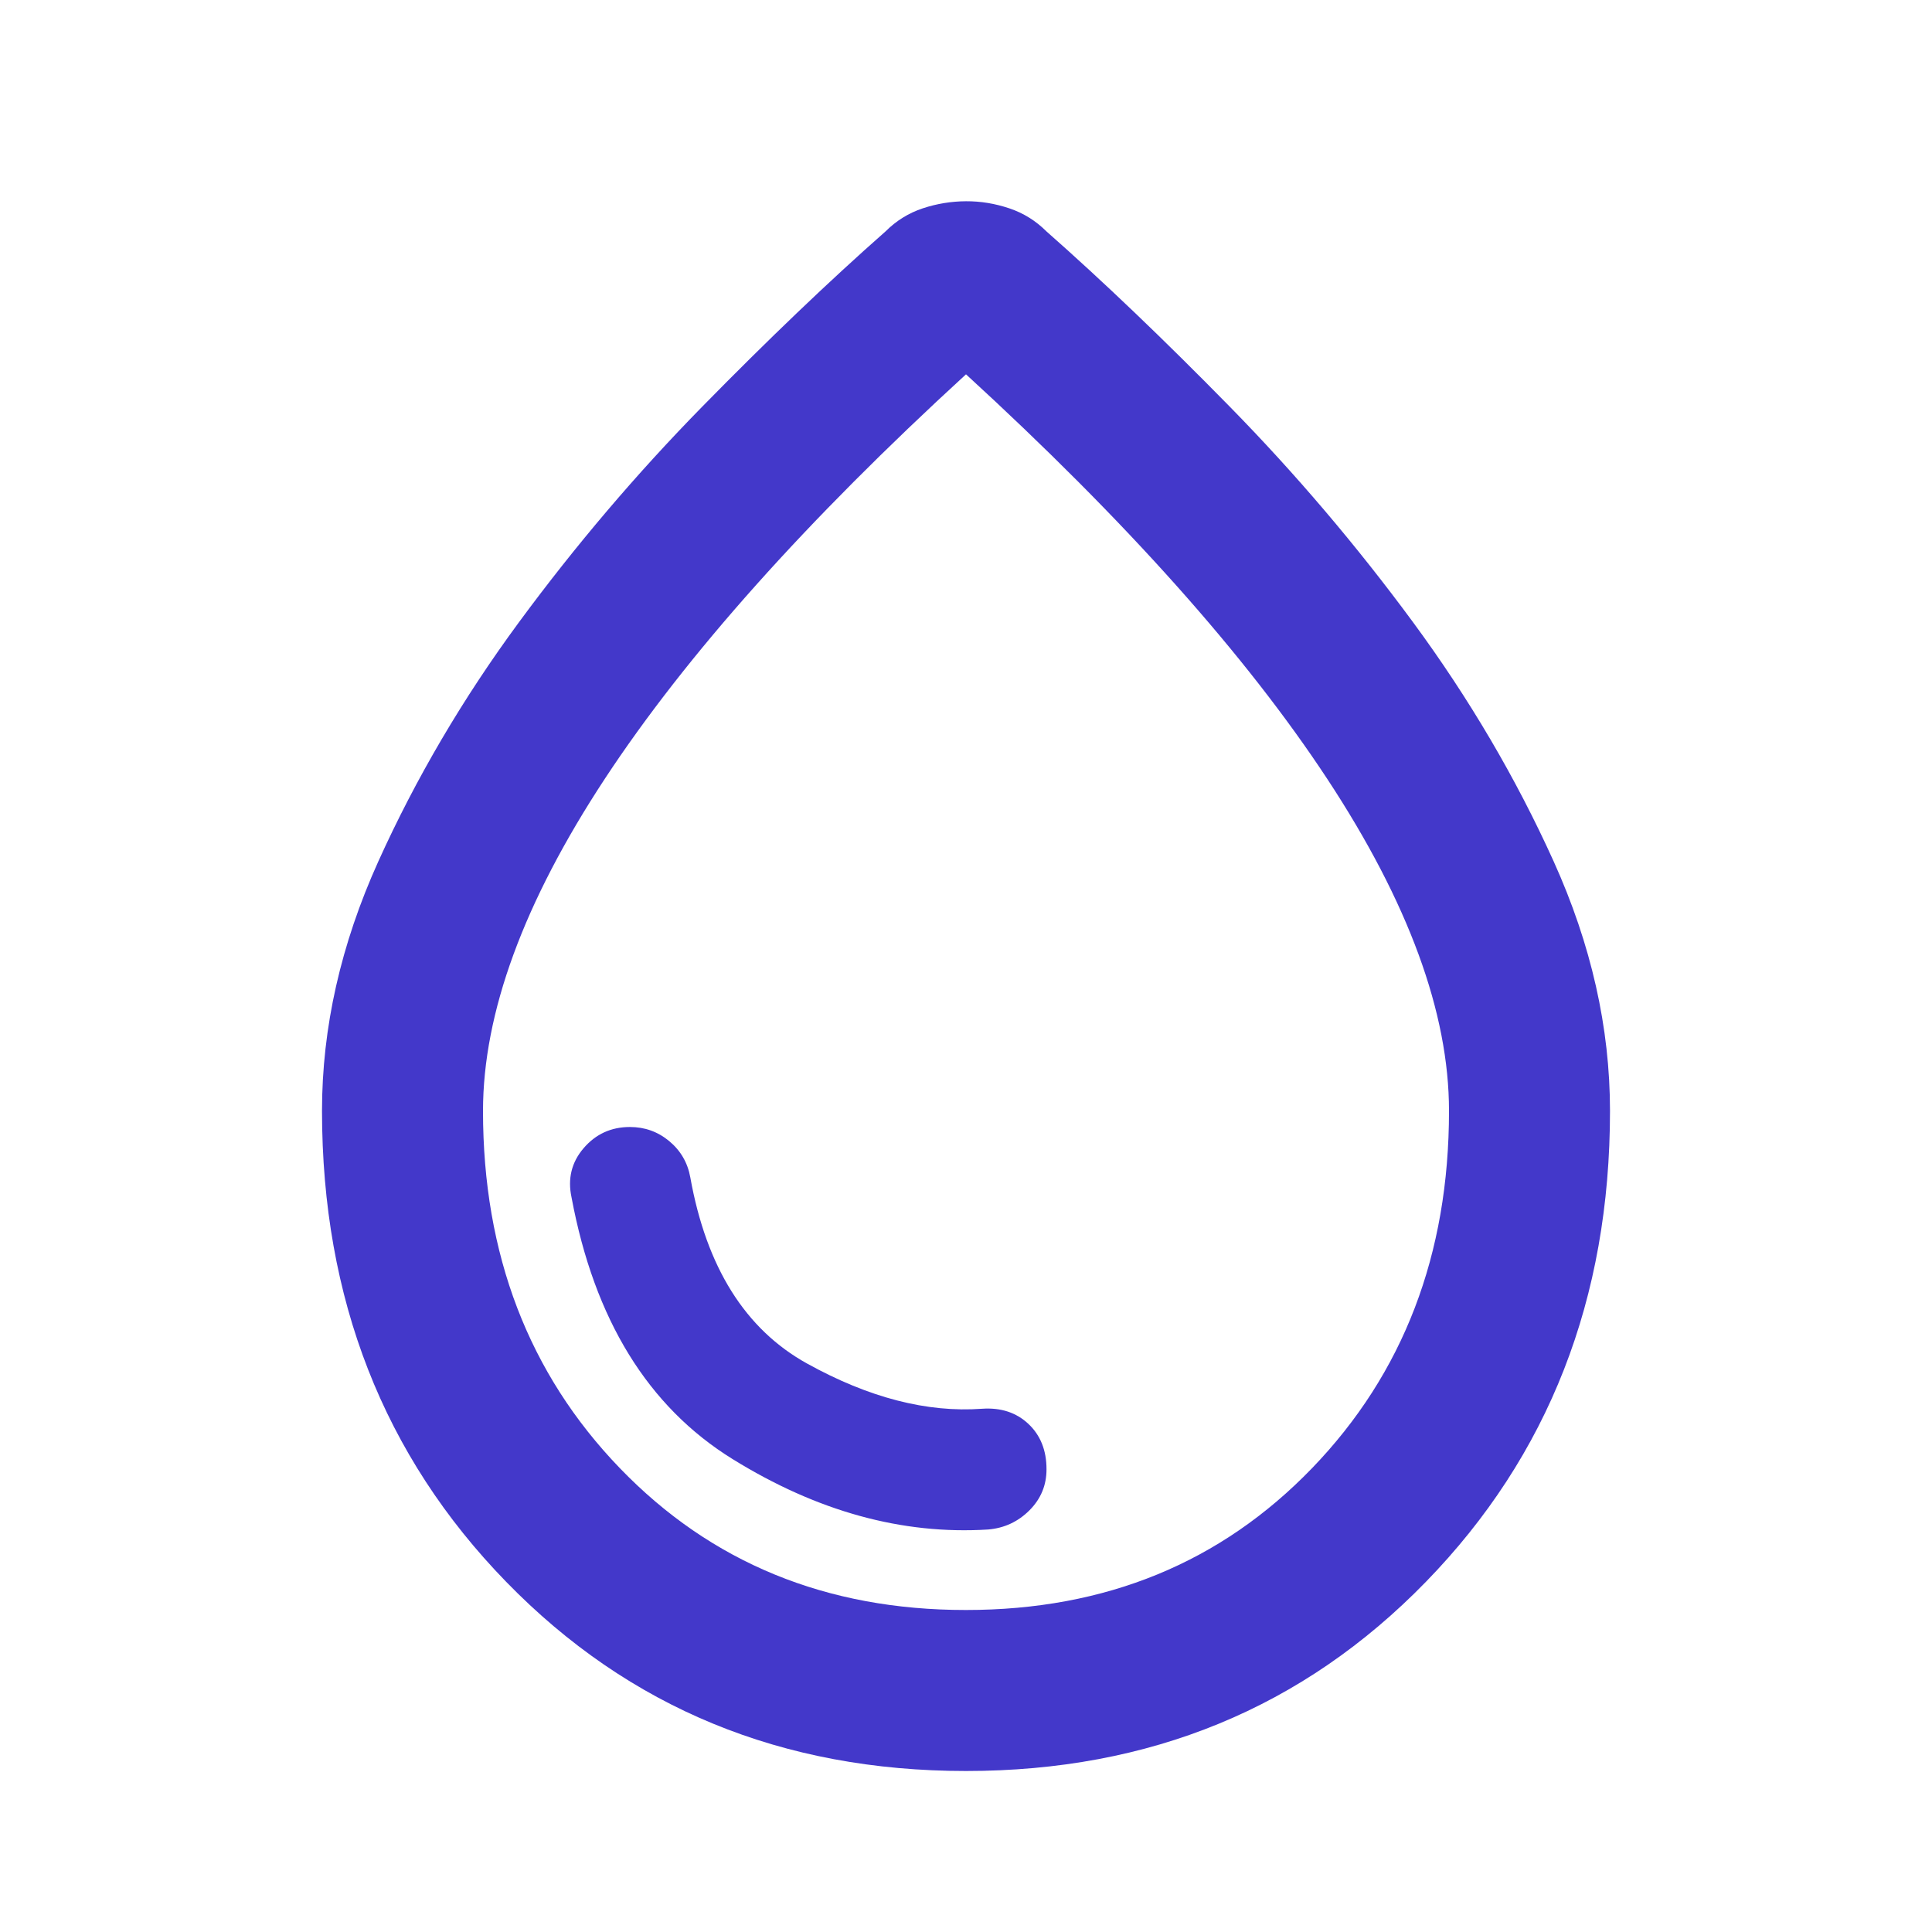
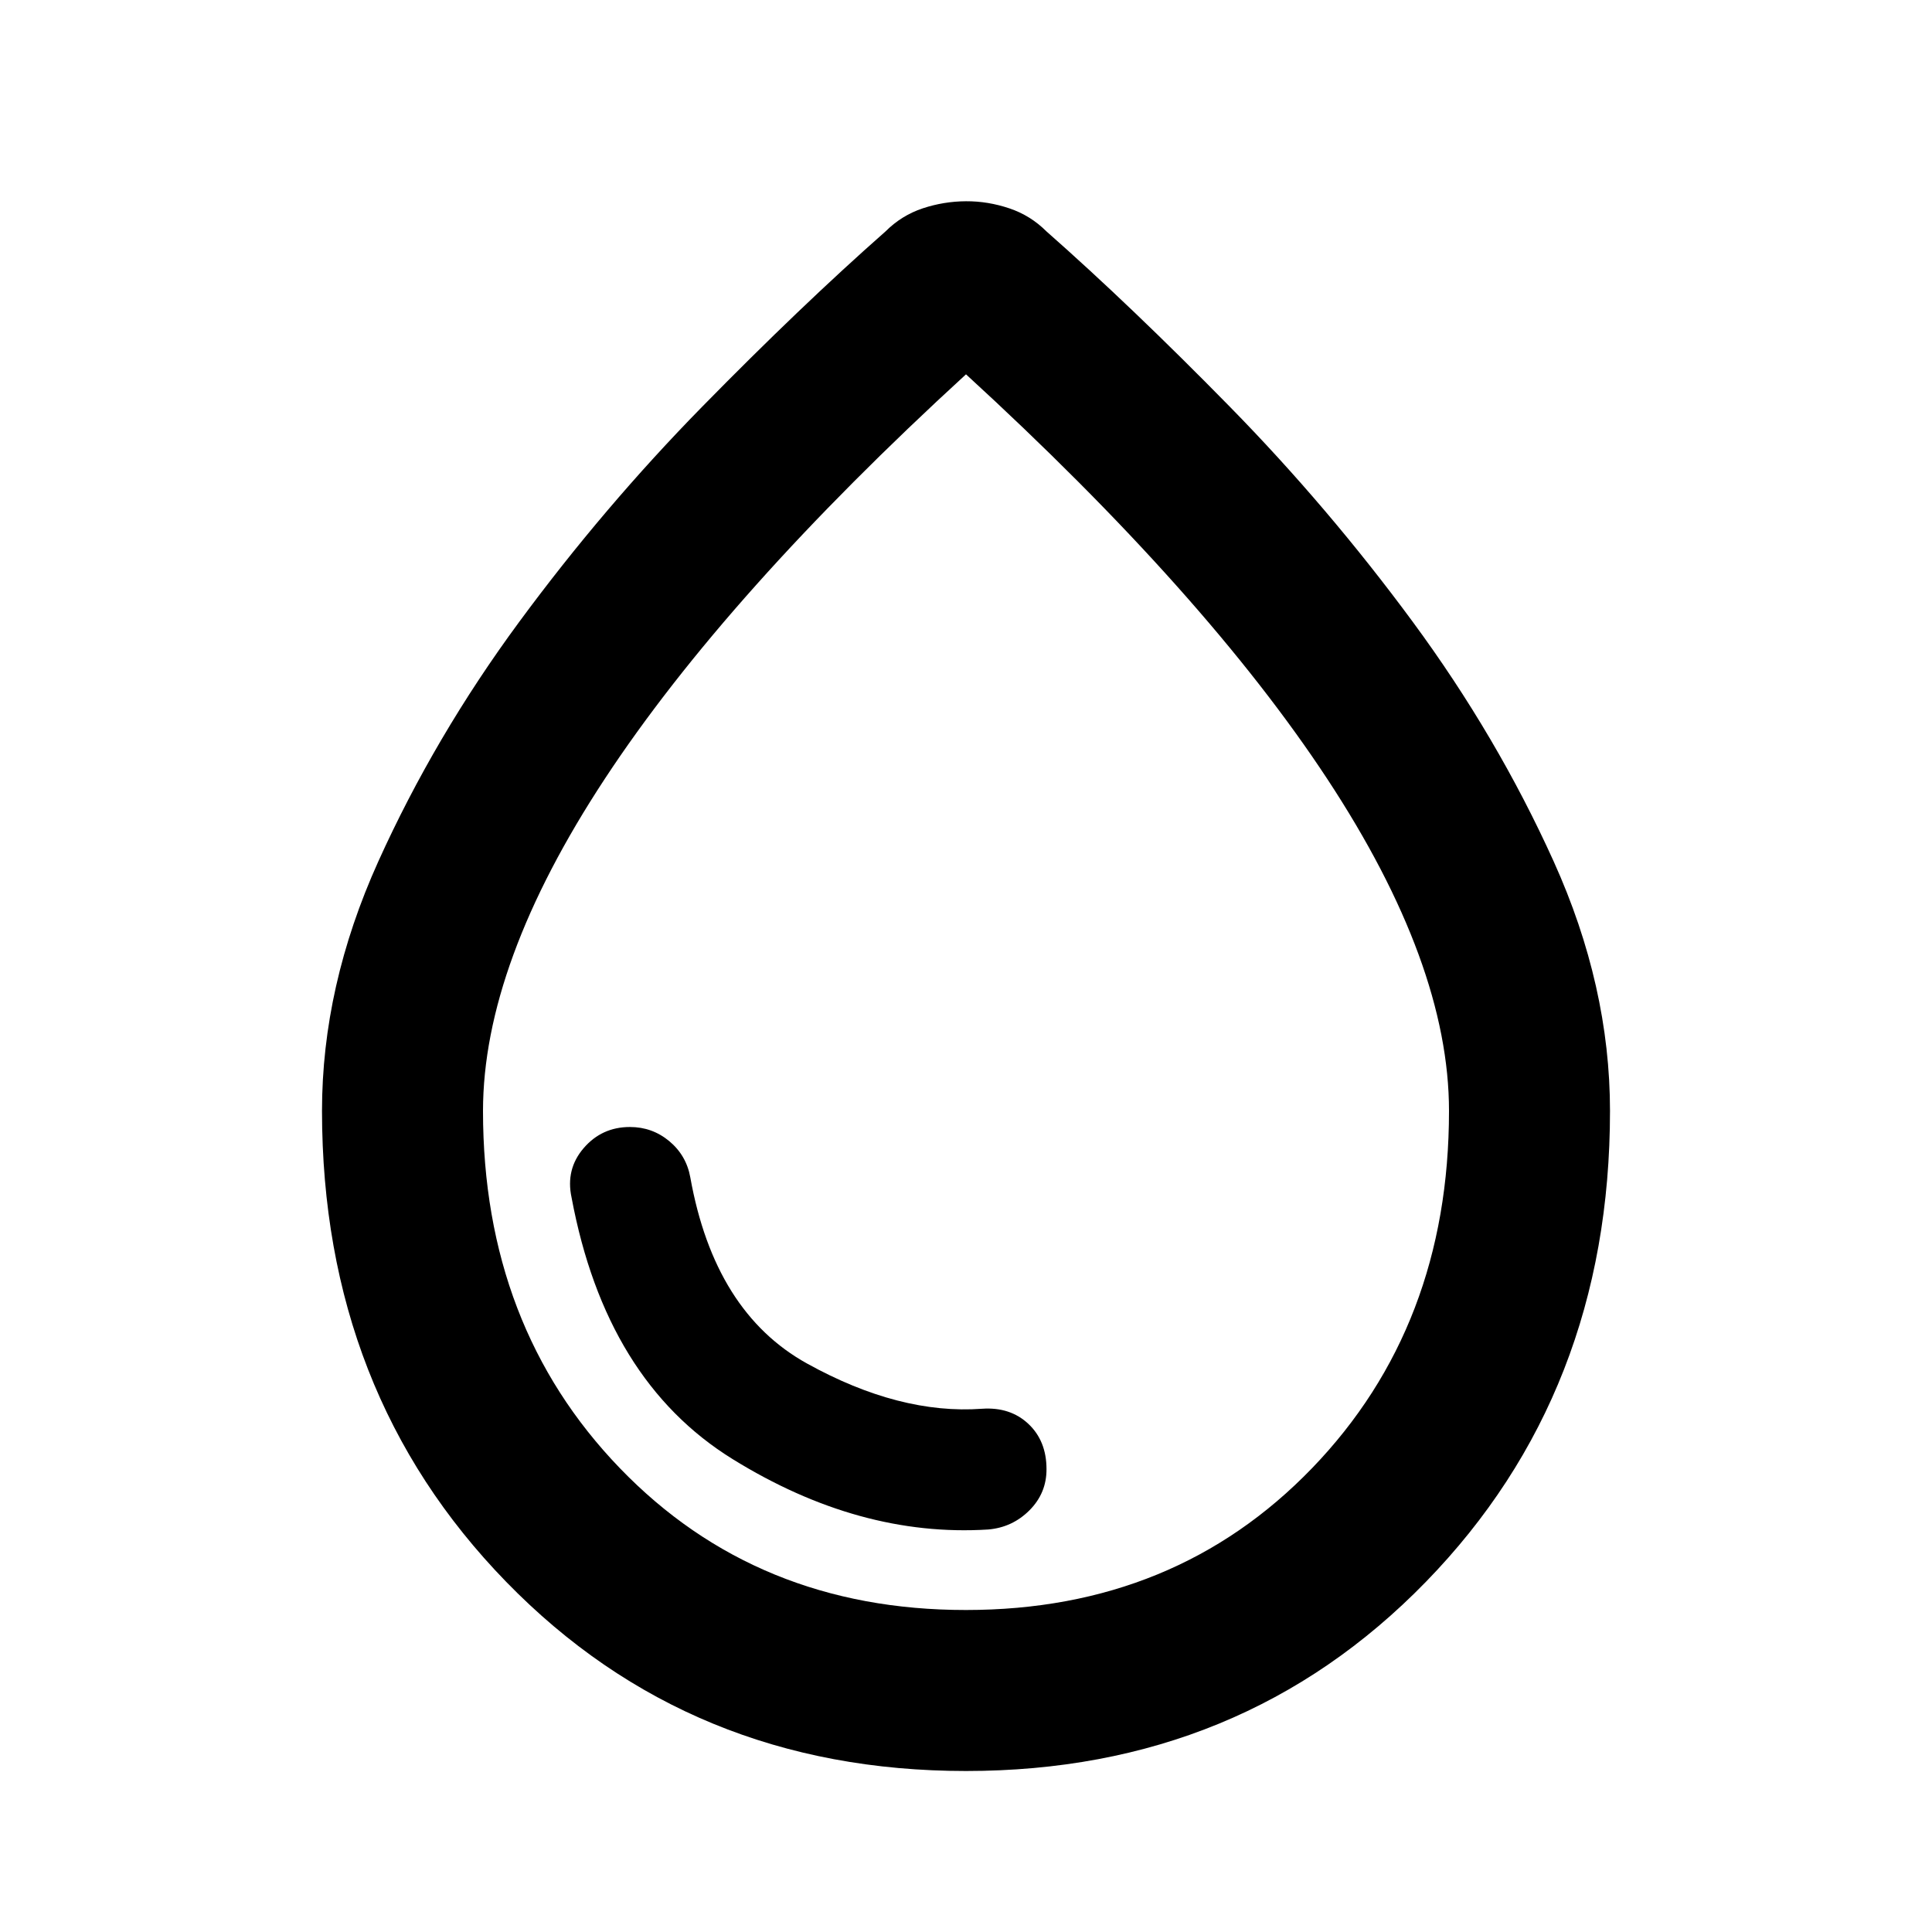
<svg xmlns="http://www.w3.org/2000/svg" width="24" height="24" viewBox="0 0 24 24" fill="none">
-   <path d="M12 22C9.717 22 7.813 21.217 6.288 19.65C4.763 18.083 4.001 16.133 4 13.8C4 12.767 4.233 11.733 4.7 10.7C5.167 9.667 5.75 8.675 6.45 7.725C7.15 6.775 7.908 5.883 8.725 5.05C9.542 4.217 10.3 3.492 11 2.875C11.133 2.742 11.288 2.646 11.463 2.588C11.638 2.53 11.817 2.501 12 2.5C12.183 2.499 12.362 2.529 12.538 2.588C12.714 2.647 12.868 2.743 13 2.875C13.7 3.492 14.458 4.217 15.275 5.05C16.092 5.883 16.85 6.775 17.55 7.725C18.25 8.675 18.833 9.667 19.3 10.7C19.767 11.733 20 12.767 20 13.8C20 16.133 19.238 18.083 17.713 19.65C16.188 21.217 14.284 22 12 22ZM12 20C13.733 20 15.167 19.412 16.3 18.237C17.433 17.062 18 15.583 18 13.8C18 12.583 17.496 11.208 16.487 9.675C15.478 8.142 13.983 6.467 12 4.65C10.017 6.467 8.521 8.142 7.513 9.675C6.505 11.208 6.001 12.583 6 13.8C6 15.583 6.567 17.063 7.7 18.238C8.833 19.413 10.267 20.001 12 20ZM12.275 19C12.475 18.983 12.646 18.904 12.788 18.762C12.93 18.62 13.001 18.449 13 18.25C13 18.017 12.925 17.829 12.775 17.688C12.625 17.547 12.433 17.484 12.2 17.5C11.517 17.55 10.792 17.363 10.025 16.938C9.258 16.513 8.775 15.742 8.575 14.625C8.542 14.442 8.454 14.292 8.313 14.175C8.172 14.058 8.009 14 7.825 14C7.592 14 7.4 14.088 7.25 14.263C7.1 14.438 7.05 14.642 7.1 14.875C7.383 16.392 8.05 17.475 9.1 18.125C10.15 18.775 11.208 19.067 12.275 19Z" fill="#4338CA" />
+   <path d="M12 22C9.717 22 7.813 21.217 6.288 19.65C4.763 18.083 4.001 16.133 4 13.8C4 12.767 4.233 11.733 4.7 10.7C5.167 9.667 5.75 8.675 6.45 7.725C7.15 6.775 7.908 5.883 8.725 5.05C9.542 4.217 10.3 3.492 11 2.875C11.133 2.742 11.288 2.646 11.463 2.588C11.638 2.53 11.817 2.501 12 2.5C12.183 2.499 12.362 2.529 12.538 2.588C12.714 2.647 12.868 2.743 13 2.875C13.7 3.492 14.458 4.217 15.275 5.05C16.092 5.883 16.85 6.775 17.55 7.725C18.25 8.675 18.833 9.667 19.3 10.7C19.767 11.733 20 12.767 20 13.8C20 16.133 19.238 18.083 17.713 19.65C16.188 21.217 14.284 22 12 22ZM12 20C13.733 20 15.167 19.412 16.3 18.237C17.433 17.062 18 15.583 18 13.8C18 12.583 17.496 11.208 16.487 9.675C15.478 8.142 13.983 6.467 12 4.65C10.017 6.467 8.521 8.142 7.513 9.675C6.505 11.208 6.001 12.583 6 13.8C6 15.583 6.567 17.063 7.7 18.238C8.833 19.413 10.267 20.001 12 20ZM12.275 19C12.475 18.983 12.646 18.904 12.788 18.762C12.93 18.62 13.001 18.449 13 18.25C13 18.017 12.925 17.829 12.775 17.688C12.625 17.547 12.433 17.484 12.2 17.5C11.517 17.55 10.792 17.363 10.025 16.938C9.258 16.513 8.775 15.742 8.575 14.625C8.542 14.442 8.454 14.292 8.313 14.175C8.172 14.058 8.009 14 7.825 14C7.592 14 7.4 14.088 7.25 14.263C7.1 14.438 7.05 14.642 7.1 14.875C7.383 16.392 8.05 17.475 9.1 18.125C10.15 18.775 11.208 19.067 12.275 19Z" fill="currentColor" />
</svg>
